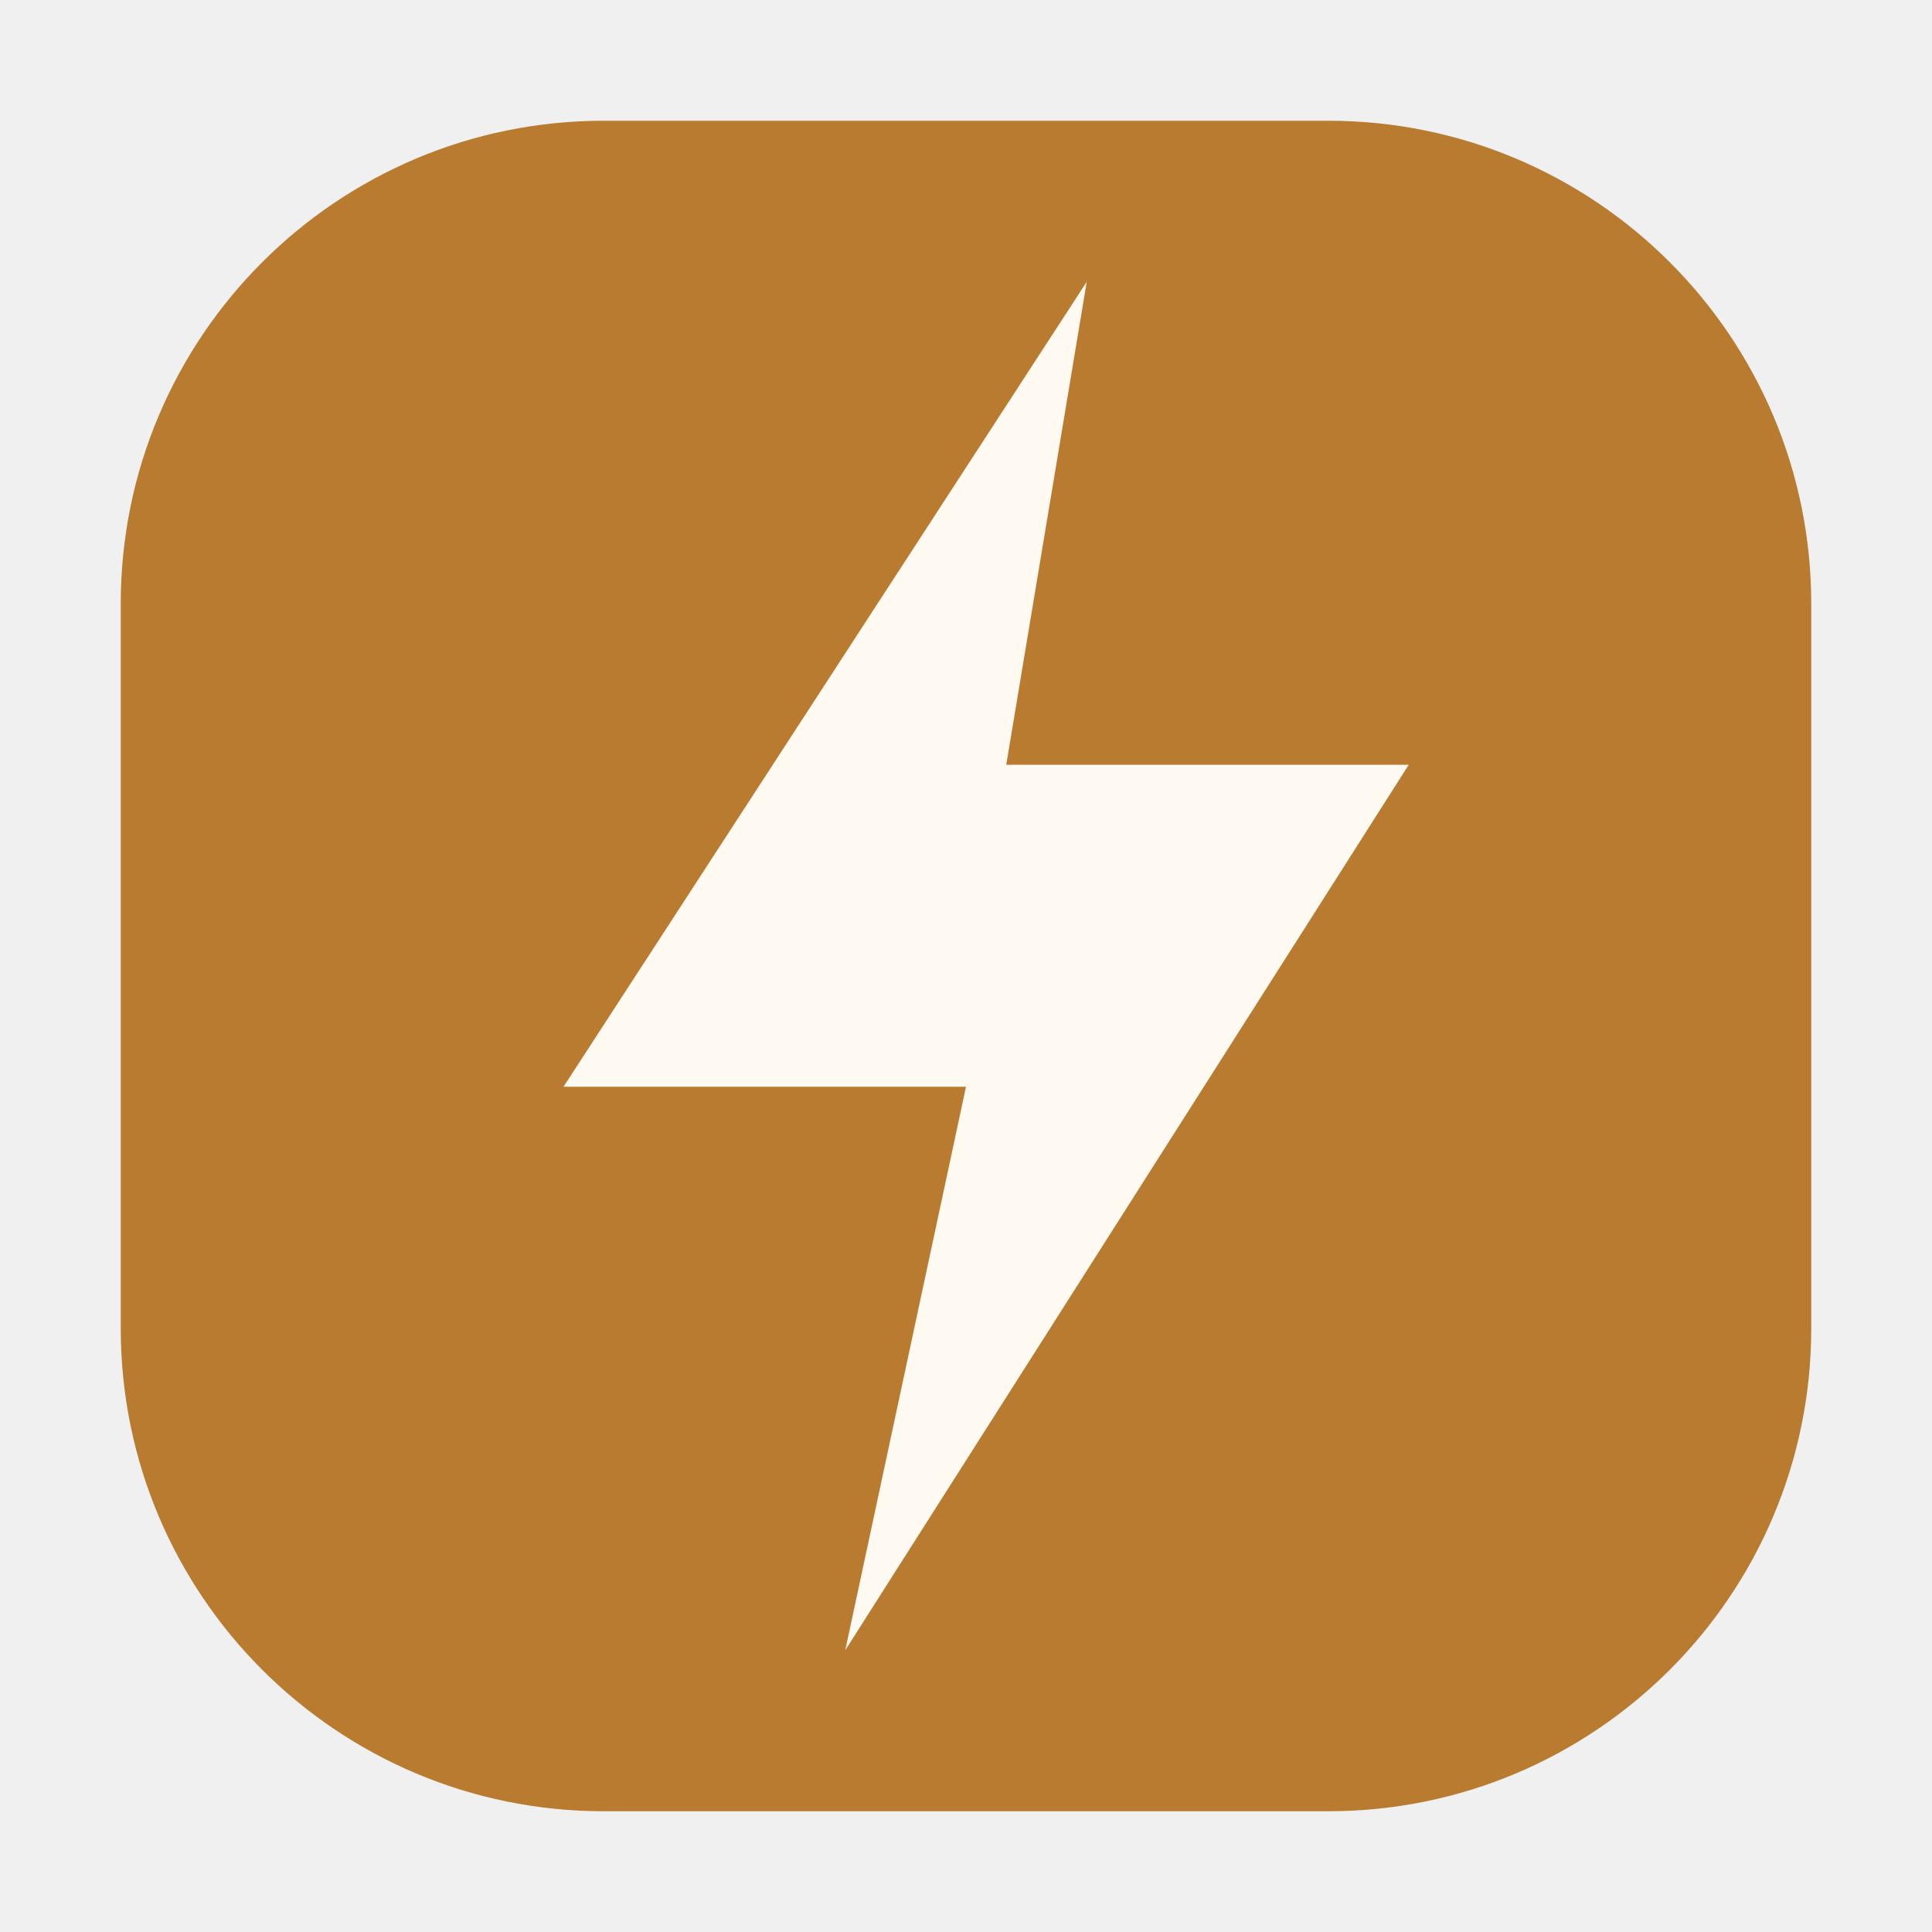
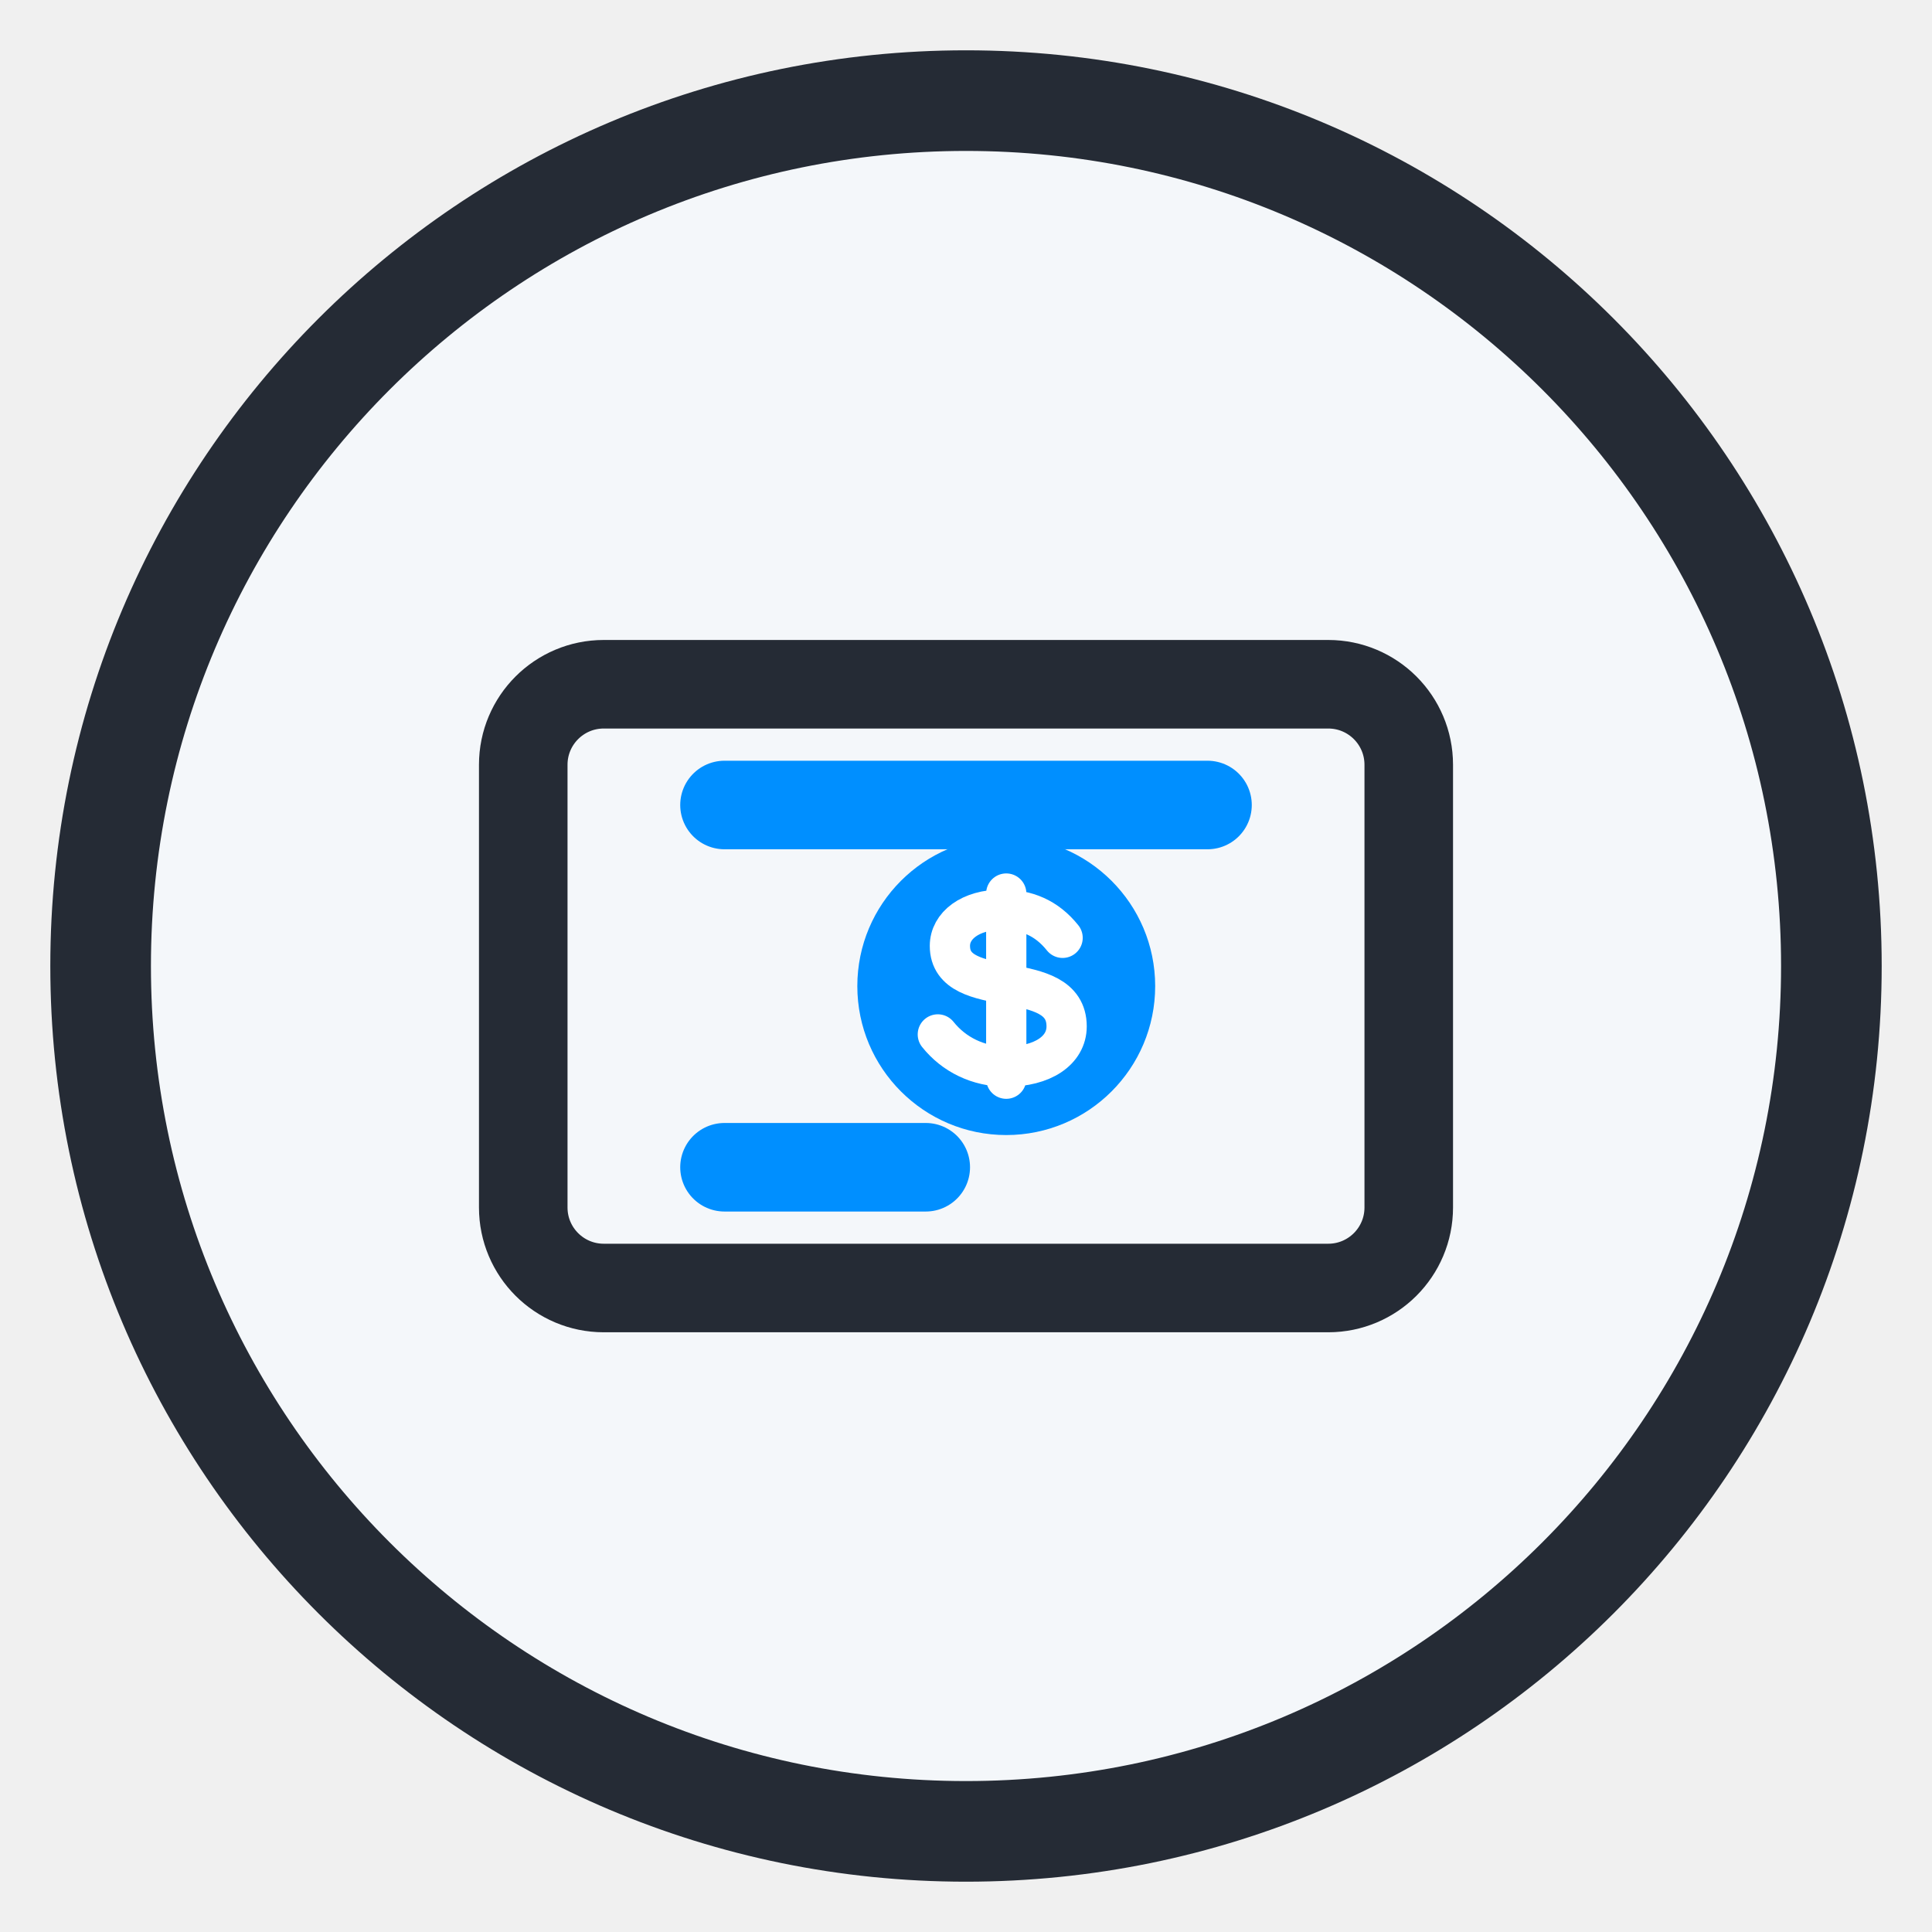
- <svg xmlns="http://www.w3.org/2000/svg" viewBox="0 0 48 48">
-   <rect x="3" y="3" width="42" height="42" rx="12" fill="#b87b2f" />
-   <path d="M27 7 14 27h10l-3 14 14-22H25l2-12Z" fill="#fffaf1" />
+ <svg xmlns="http://www.w3.org/2000/svg" viewBox="0 0 48 48" role="img" aria-label="Préstamos Variety">
+   <circle cx="24" cy="24" r="21.5" fill="#F4F7FA" stroke="#252B35" stroke-width="2.5" />
+   <rect x="13" y="17" width="22" height="15" rx="2" fill="none" stroke="#252B35" stroke-width="2.2" />
+   <path d="M18 20h12M18 29h5" stroke="#008FFF" stroke-width="2.2" stroke-linecap="round" />
+   <circle cx="25" cy="24.5" r="3.7" fill="#008FFF" />
+   <path d="M25 22.2v4.6M26.4 23.3c-.4-.5-.9-.7-1.5-.7-.8 0-1.3.4-1.3.9 0 1.4 2.9.5 2.9 2 0 .6-.6 1-1.5 1-.7 0-1.3-.3-1.7-.8" stroke="#fff" stroke-width="1" stroke-linecap="round" fill="none" />
</svg>
